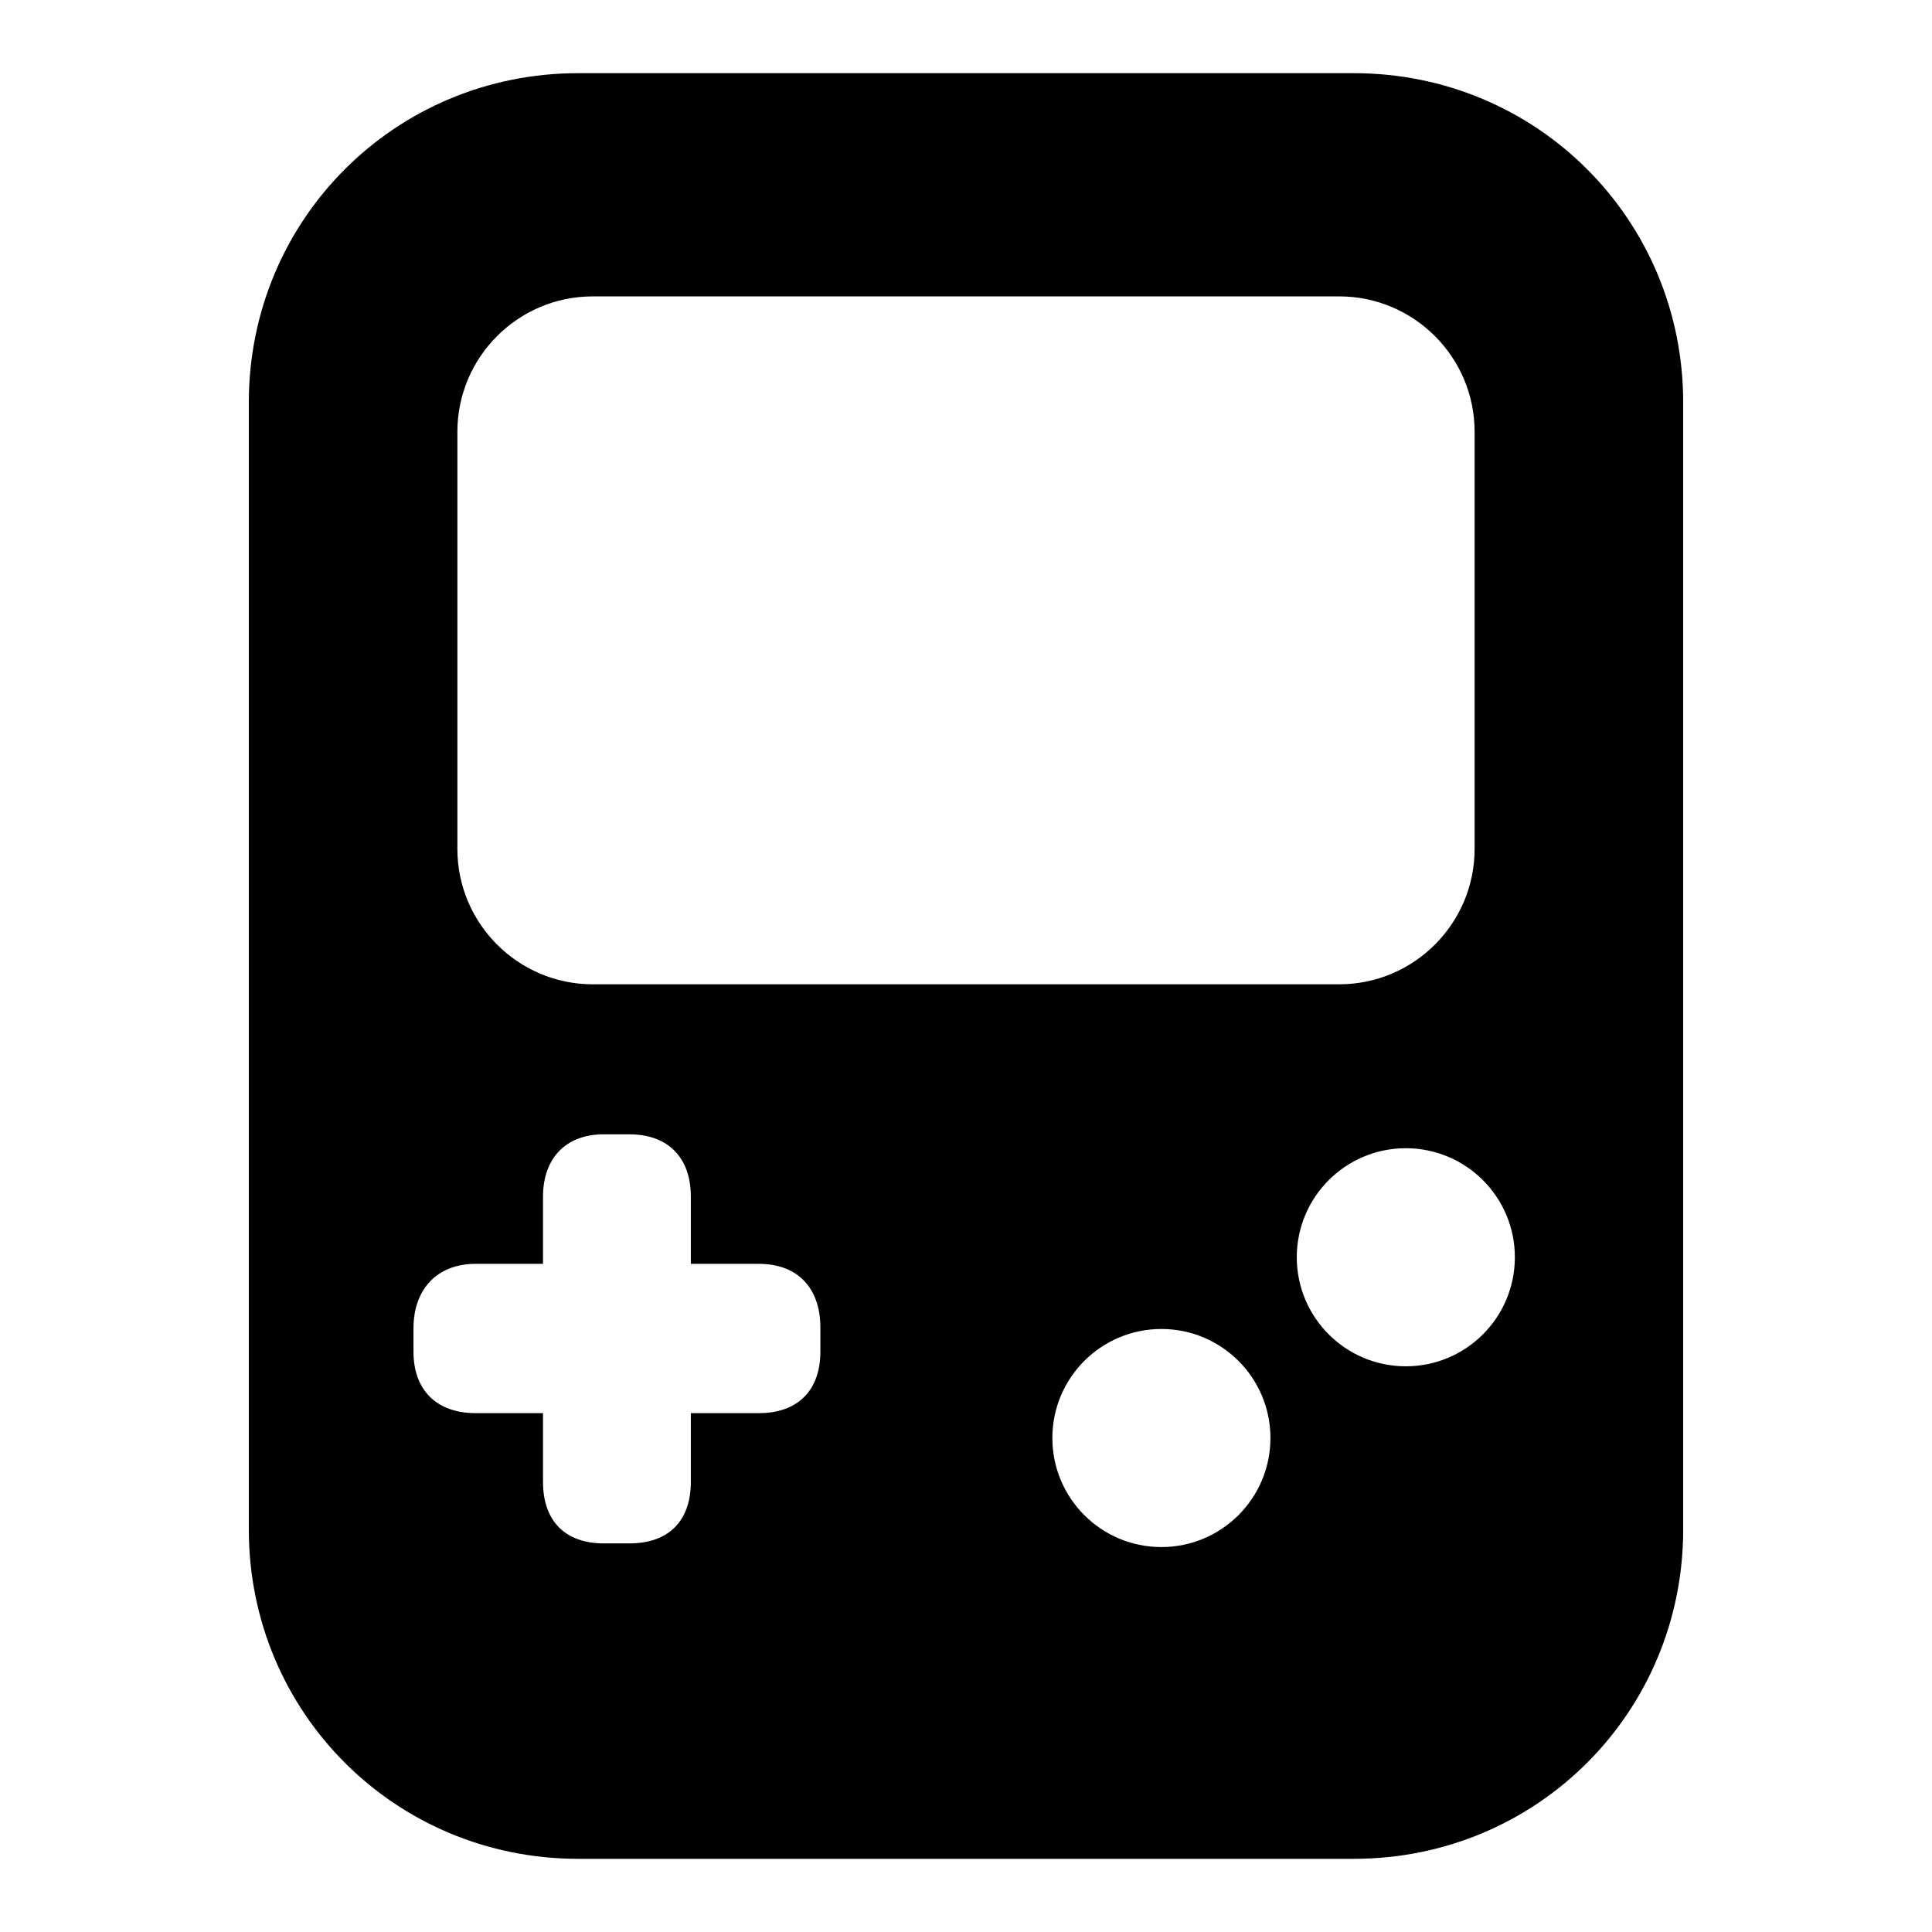
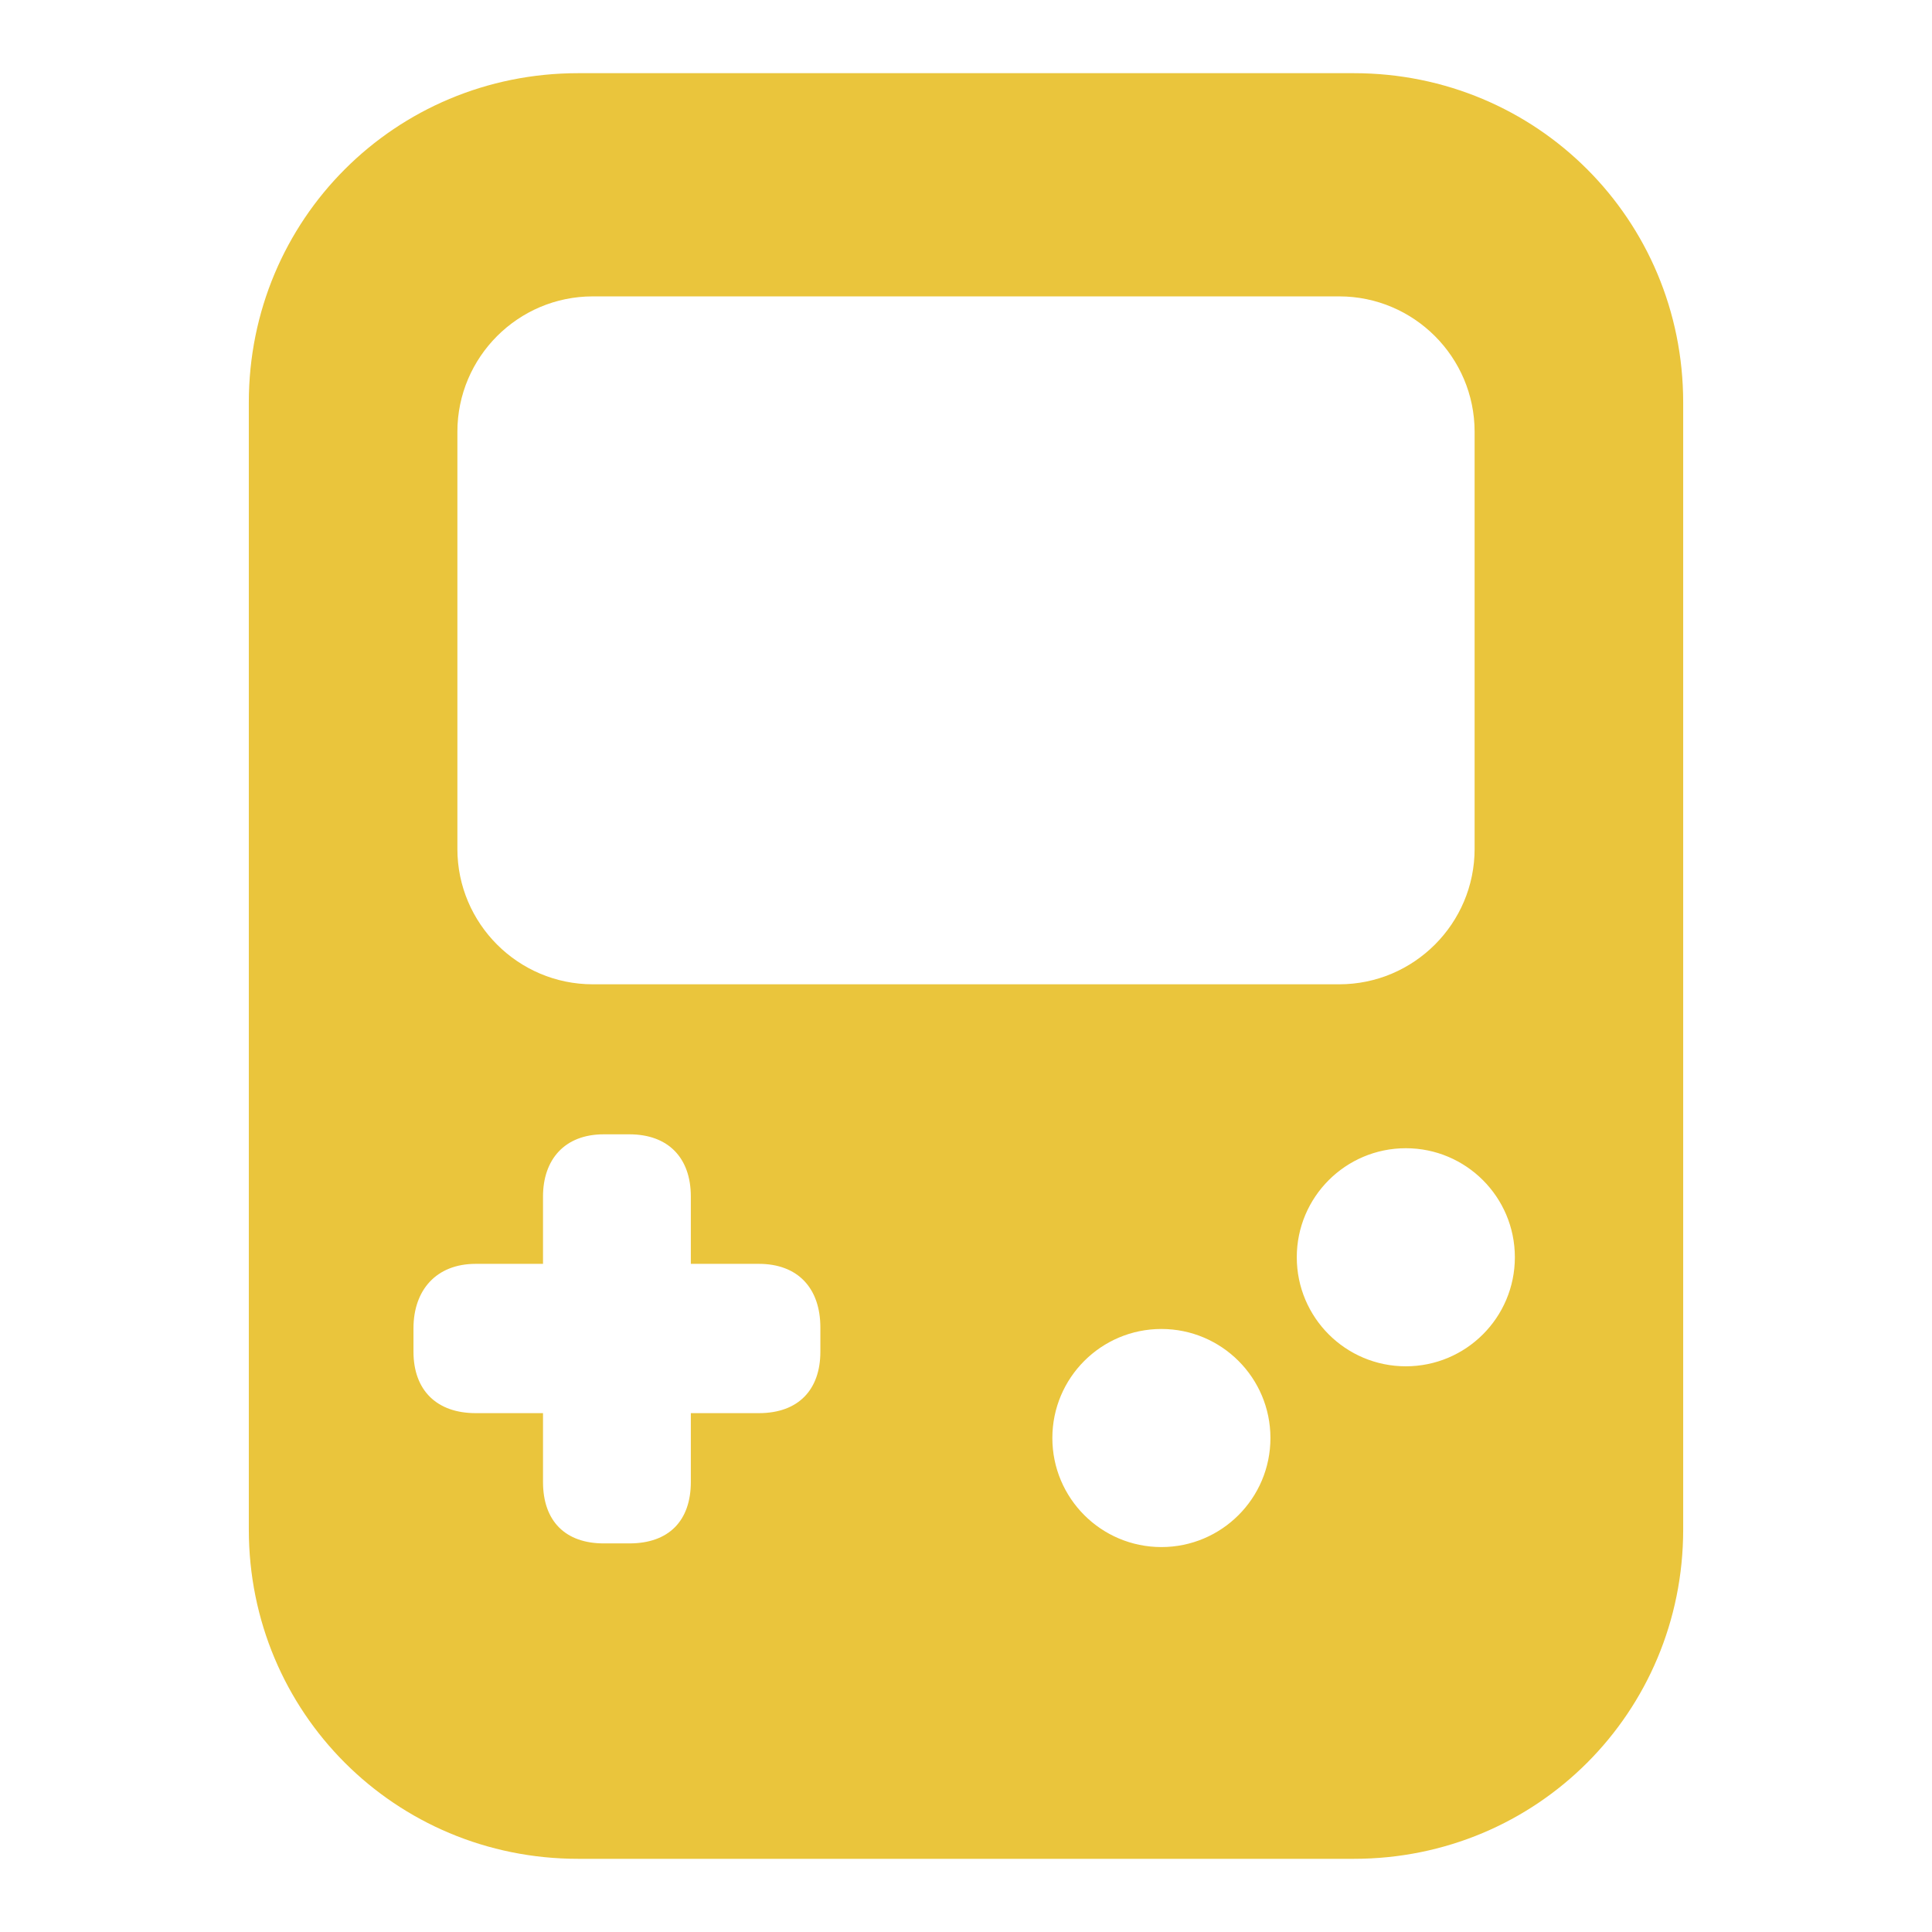
<svg xmlns="http://www.w3.org/2000/svg" viewBox="380 379 264 264">
  <g id="handheld-game-console">
-     <path id="console-body-with-screen-and-controls" d="m459 389h106c25 0 45 20 45 45v154c0 25-20 45-45 45h-106c-25 0-45-20-45-45v-154c0-25 20-45 45-45zm2 30.5c-10.2 0-18.5 8.3-18.5 18.5v57c0 10.2 8.3 18.5 18.5 18.5h102c10.2 0 18.5-8.3 18.5-18.5v-57c0-10.2-8.3-18.5-18.5-18.5zm1.5 114.5c-5.4 0-8.3 3.5-8.3 8.5v9.2h-9.2c-5.4 0-8.5 3.6-8.5 8.8v3.2c0 5.3 3.2 8.4 8.5 8.4h9.2v9.4c0 5.4 3.1 8.4 8.3 8.4h3.5c5.4 0 8.4-3.1 8.4-8.4v-9.4h9.3c5.4 0 8.4-3.2 8.4-8.4v-3.3c0-5.4-3.1-8.7-8.4-8.7h-9.3v-9.2c0-5.3-3.1-8.5-8.4-8.5zm124.5 16.8a14.9 14.9 0 1 0-29.8 0 14.9 14.9 0 1 0 29.8 0zm-33.4 24.7a14.9 14.9 0 1 0-29.8 0 14.9 14.9 0 1 0 29.8 0z" fill="#000" fill-rule="evenodd" />
+     <path id="console-body-with-screen-and-controls" d="m459 389h106c25 0 45 20 45 45v154c0 25-20 45-45 45h-106c-25 0-45-20-45-45v-154c0-25 20-45 45-45zm2 30.5c-10.2 0-18.5 8.3-18.5 18.5v57c0 10.2 8.3 18.5 18.5 18.5h102c10.2 0 18.5-8.3 18.5-18.5v-57c0-10.2-8.3-18.5-18.5-18.5zm1.5 114.5c-5.4 0-8.3 3.5-8.3 8.5v9.2h-9.2c-5.4 0-8.5 3.6-8.5 8.8v3.2c0 5.3 3.2 8.4 8.5 8.4h9.2v9.4c0 5.4 3.1 8.4 8.3 8.4h3.5c5.4 0 8.4-3.1 8.4-8.4v-9.4h9.3c5.4 0 8.4-3.2 8.4-8.4v-3.3c0-5.4-3.1-8.7-8.4-8.7h-9.3v-9.2c0-5.3-3.1-8.5-8.4-8.5zm124.5 16.8a14.9 14.9 0 1 0-29.8 0 14.9 14.9 0 1 0 29.8 0zm-33.4 24.7a14.9 14.9 0 1 0-29.8 0 14.9 14.9 0 1 0 29.8 0z" fill="#eac53c" fill-rule="evenodd" />
  </g>
</svg>
